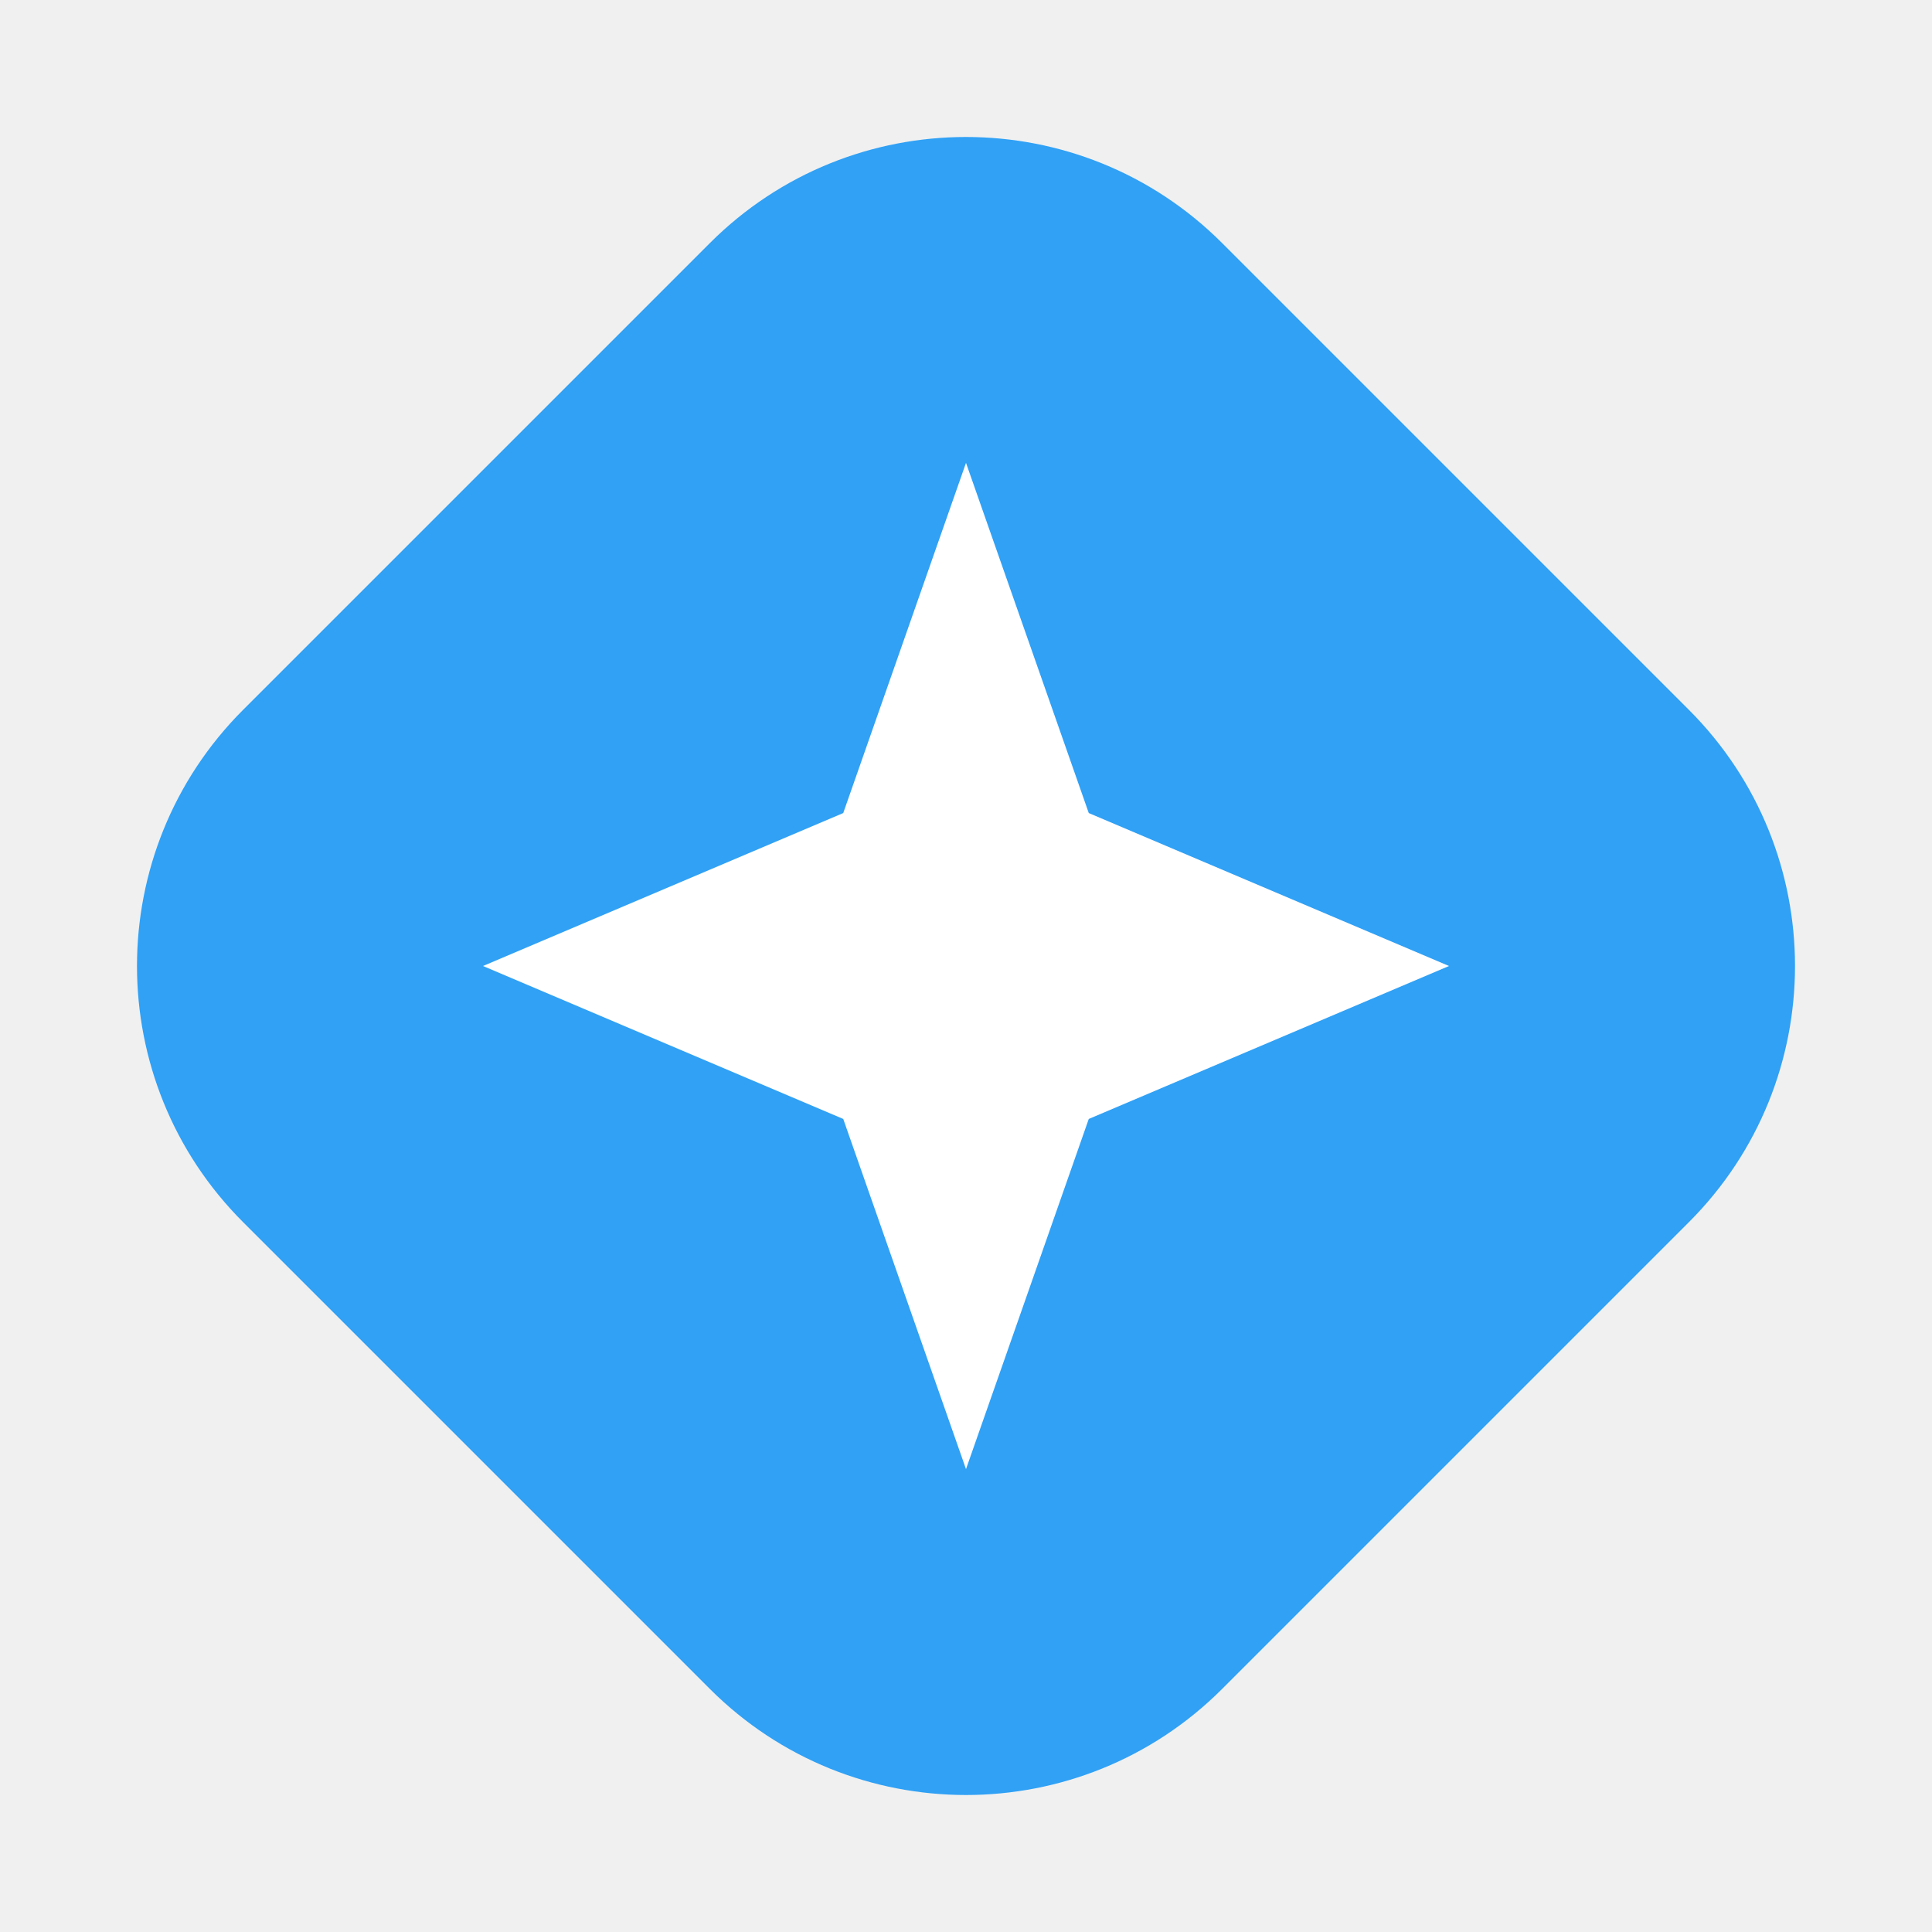
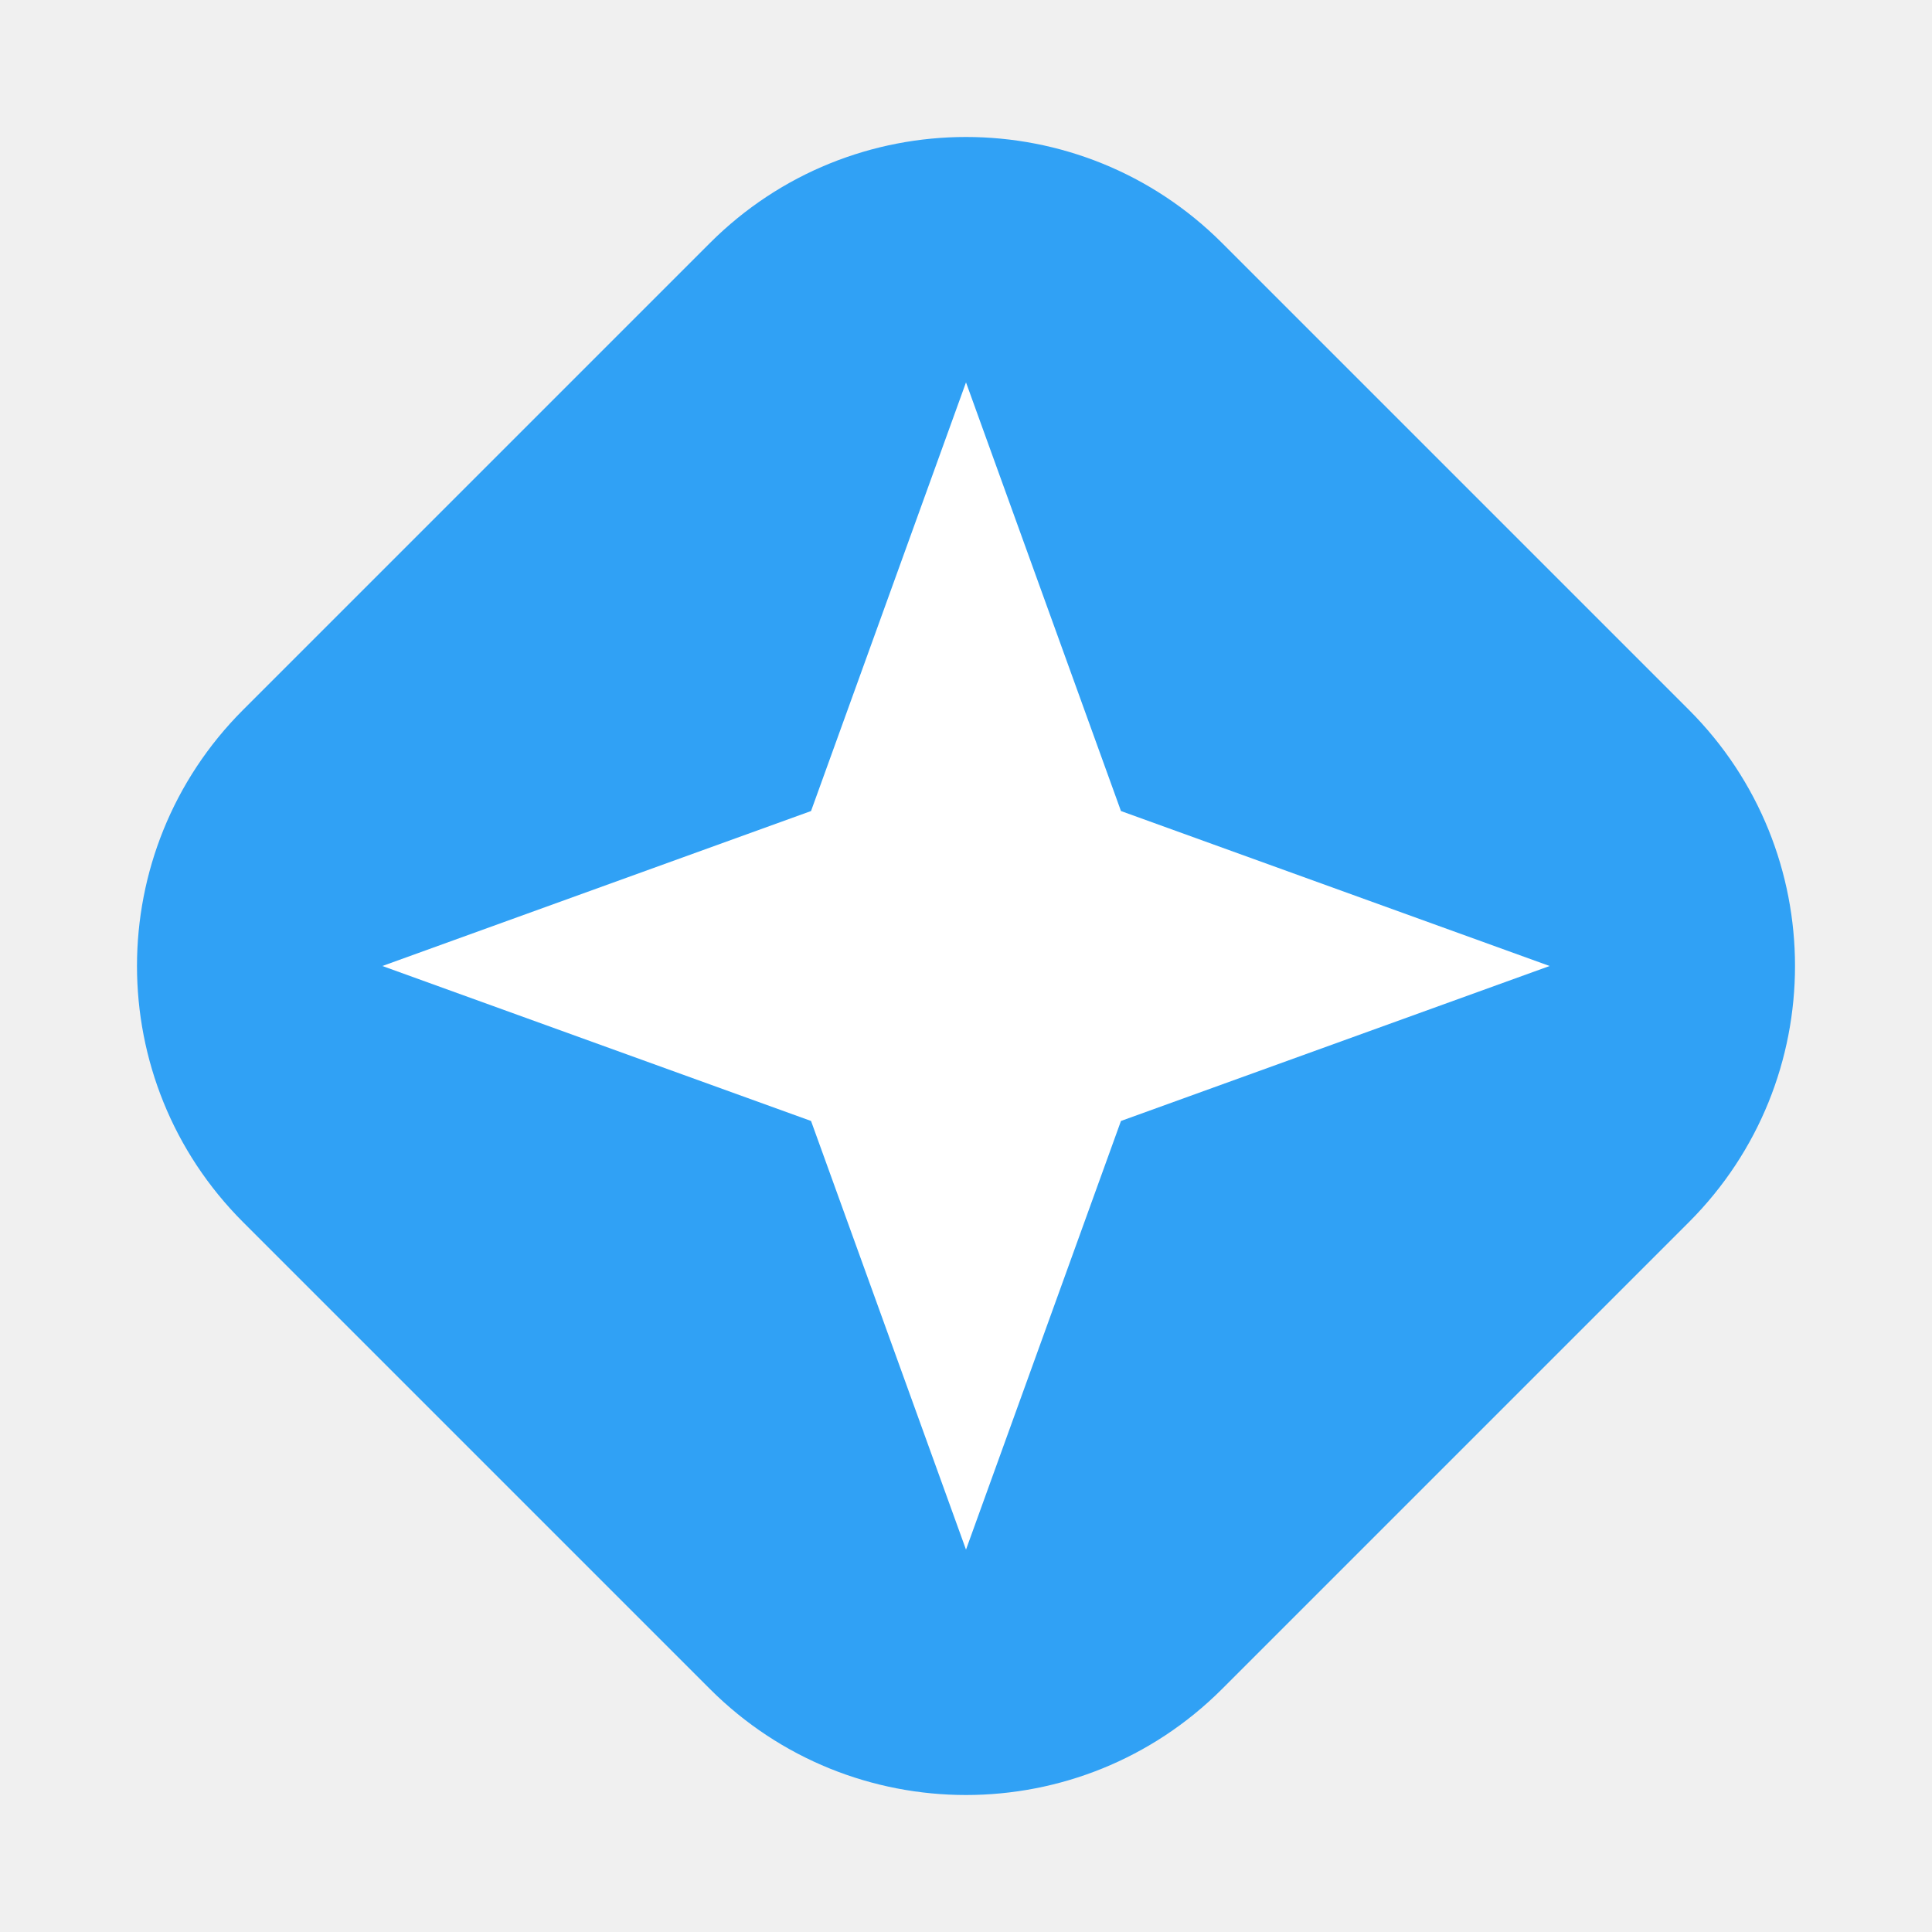
<svg xmlns="http://www.w3.org/2000/svg" width="96" height="96" viewBox="0 0 96 96" fill="none">
  <rect x="13.6" y="13.6" width="68.8" height="68.8" rx="18" transform="rotate(45 48 48)" fill="#30A1F5" />
-   <path d="M48 23L54.1 40.4L72 48L54.1 55.6L48 73L41.9 55.6L24 48L41.9 40.4L48 23Z" fill="white" />
+   <path d="M48 19L55.7 40.3L77 48L55.7 55.7L48 77L40.3 55.7L19 48L40.3 40.3L48 19Z" fill="white" />
</svg>
